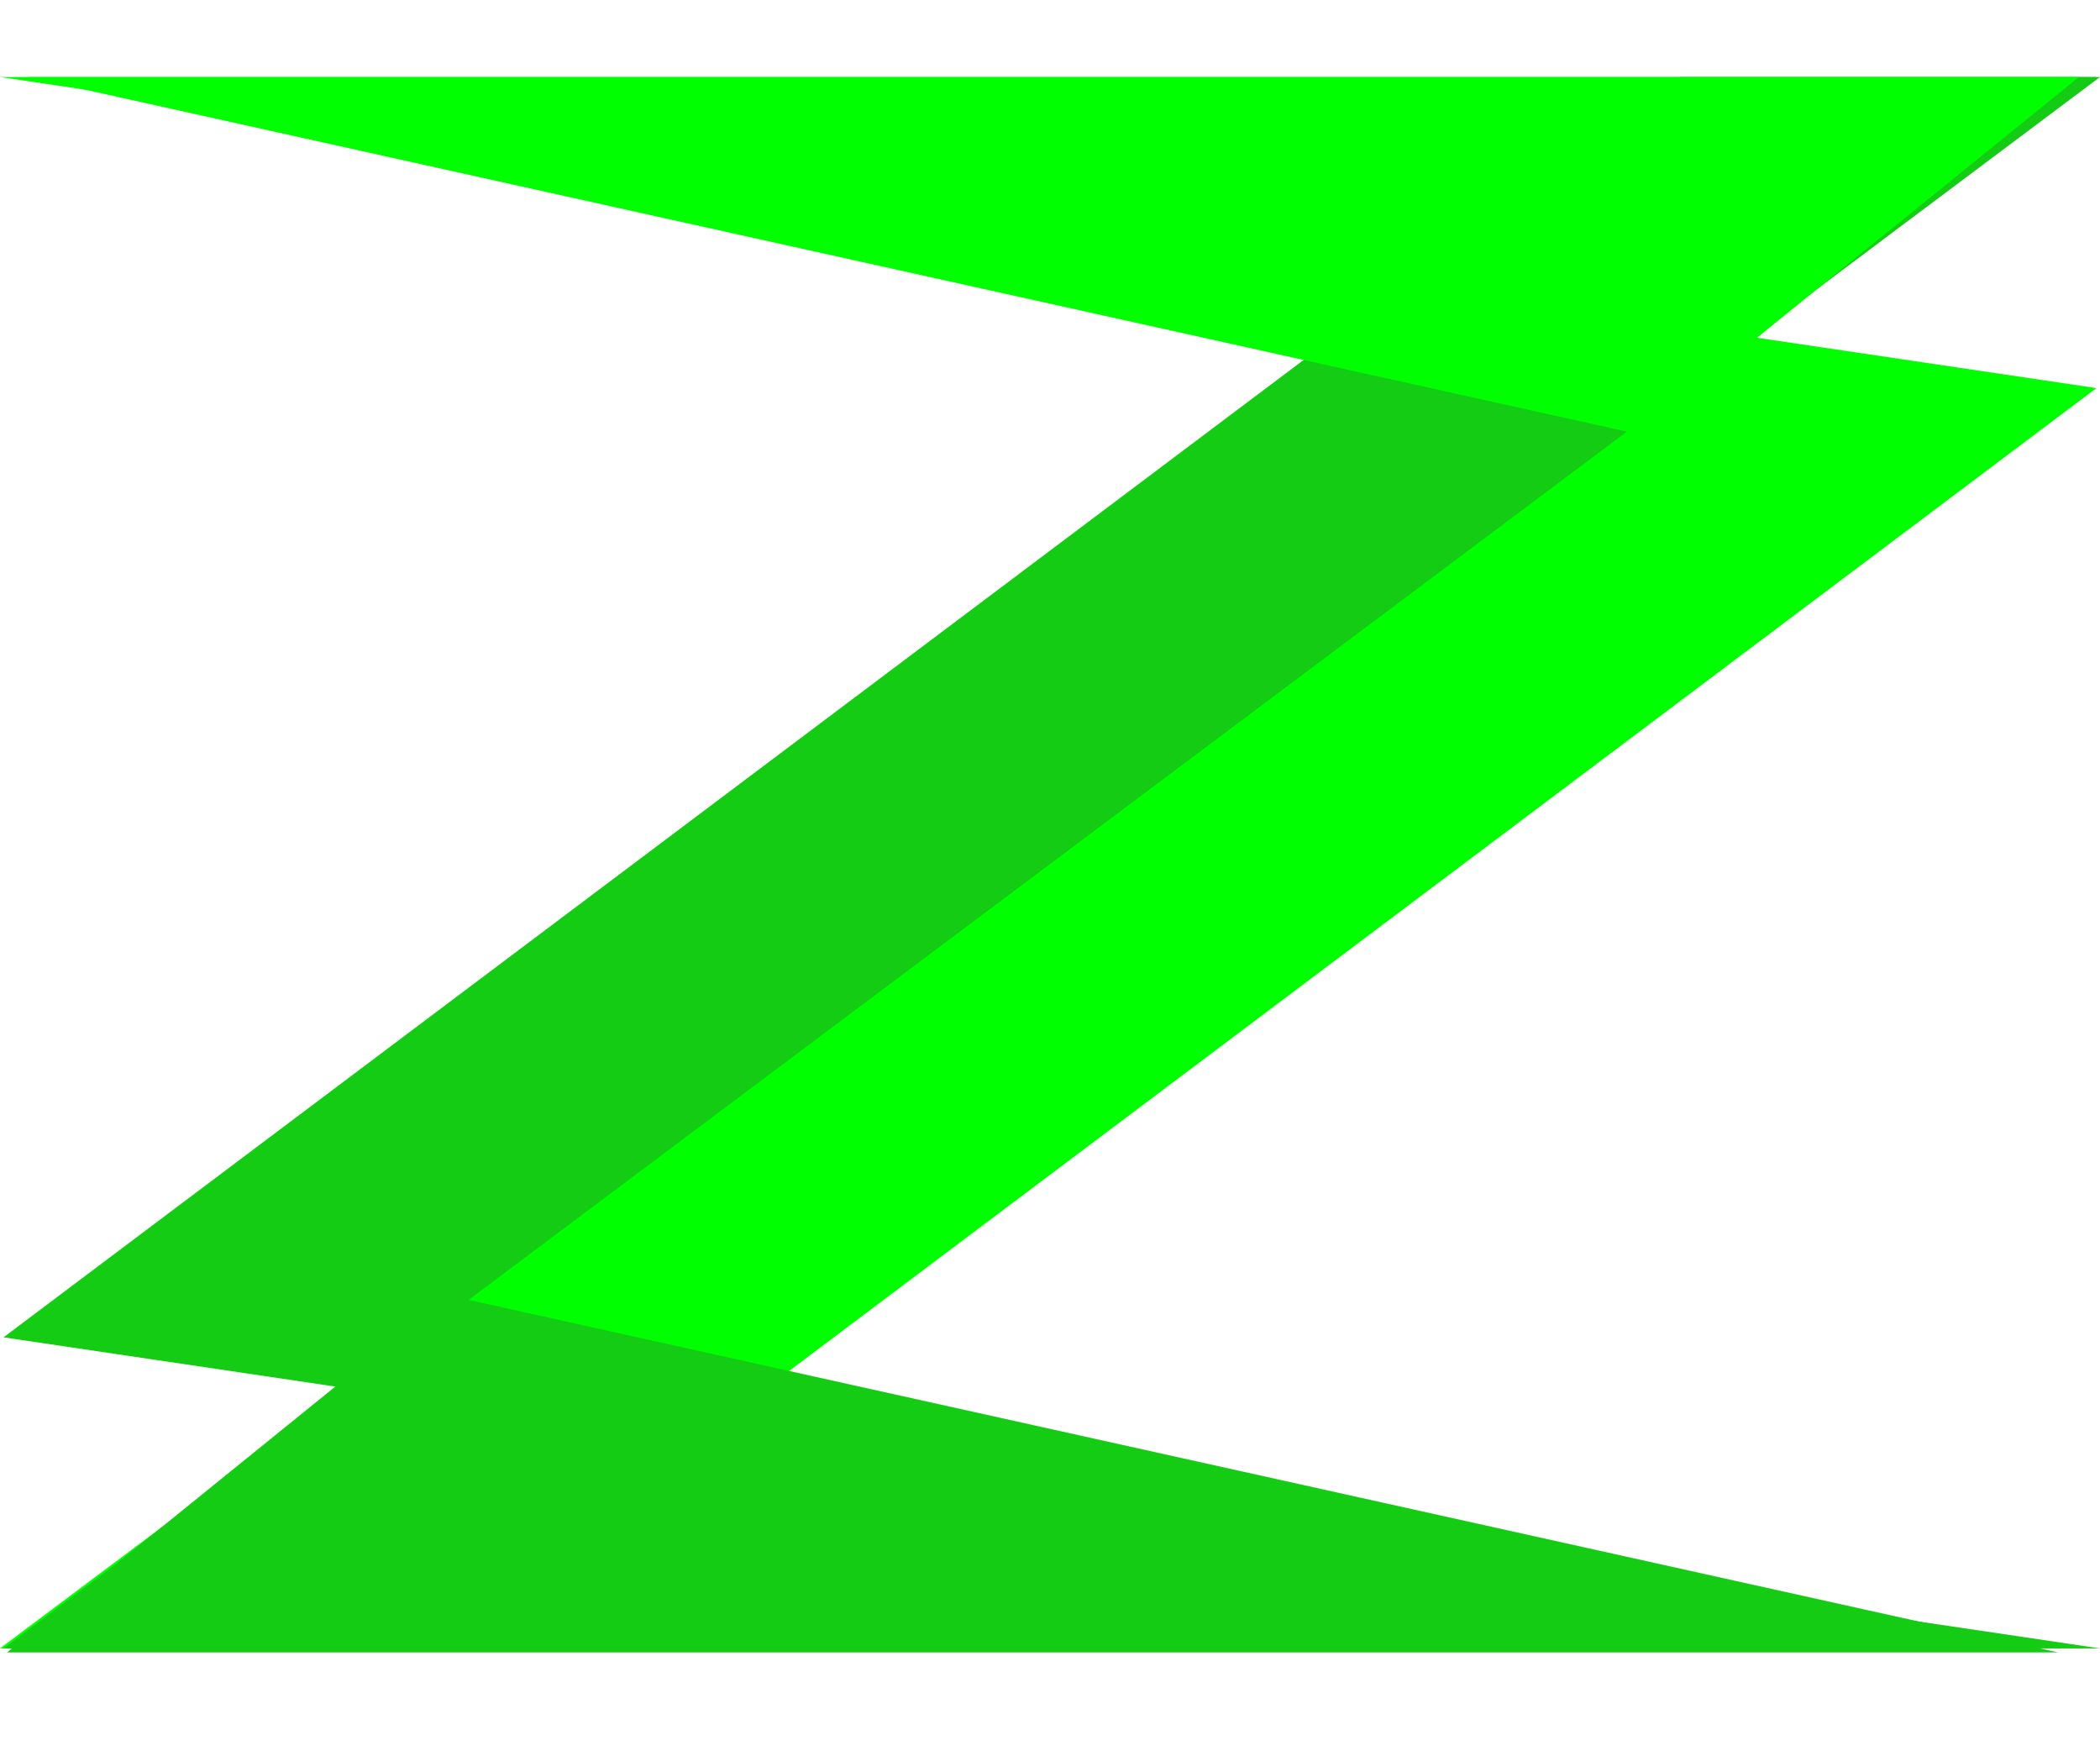
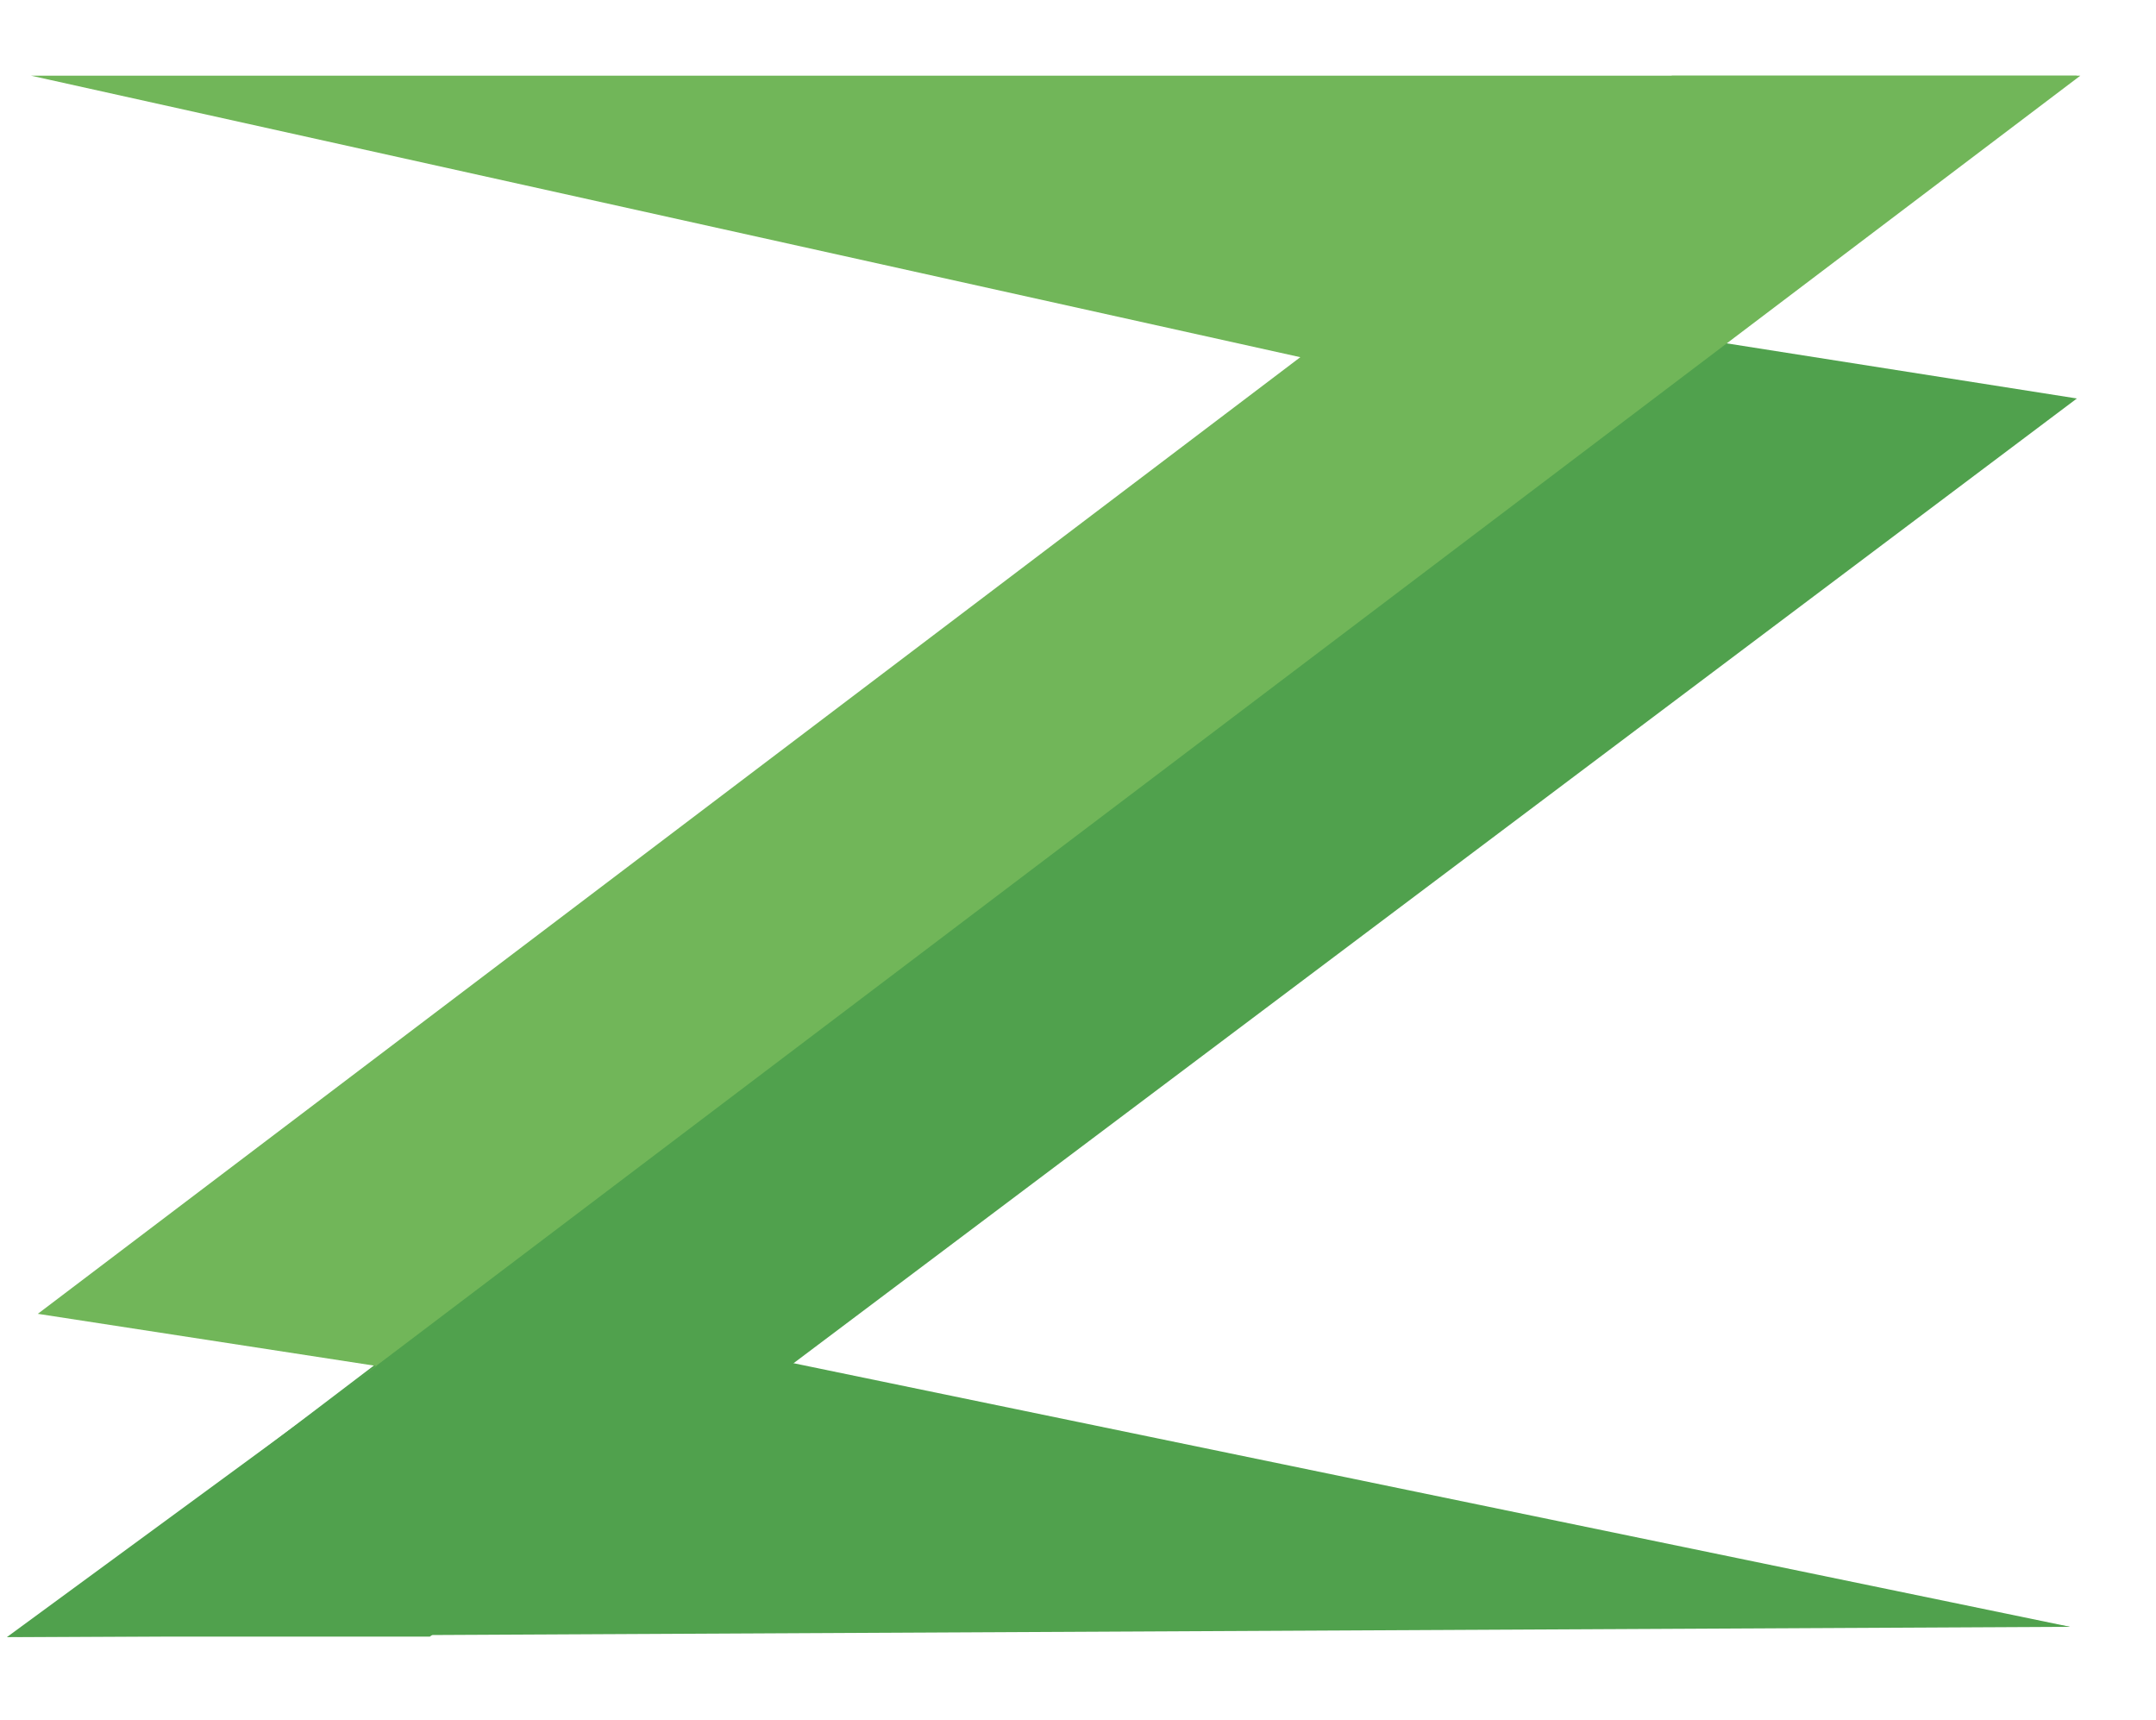
- <svg xmlns="http://www.w3.org/2000/svg" style="isolation:isolate" viewBox="0 0 600 500" width="600pt" height="500pt">
+ <svg xmlns="http://www.w3.org/2000/svg" style="isolation:isolate" viewBox="0 0 627 500" width="627pt" height="500pt">
  <defs>
-     <clipPath id="_clipPath_BjaWTN72H7amzMHDrhe1MEPbQyv93sTz">
-       <rect width="600" height="500" />
+     <clipPath id="_clipPath_lnw8OOHQ5E0R3XayjY3WR2f5Z8z1RRBf">
+       <rect width="627" height="500" />
    </clipPath>
  </defs>
-   <g clip-path="url(#_clipPath_BjaWTN72H7amzMHDrhe1MEPbQyv93sTz)">
-     <path d=" M 120 470.859 L 598.992 110.86 L 0 22 L 598.992 22 L 0 470.859 L 120 470.859" fill="rgb(0,255,0)" />
-     <path d=" M 480 22 L 1.008 381.998 L 600 470.859 L 1.008 470.859 L 600 22 L 480 22" fill="rgb(19,204,19)" />
-     <path d=" M 588 472 L 2 472 L 128 370" fill="rgb(19,204,19)" />
-     <path d=" M 8 22 L 594 22 L 468 124" fill="rgb(0,255,0)" />
+   <g clip-path="url(#_clipPath_lnw8OOHQ5E0R3XayjY3WR2f5Z8z1RRBf)">
+     <g>
+       <path d=" M 125 475.859 L 603.992 115.86 L 14 23 L 601 23 L 5 475.859 L 125 475.859" fill="rgb(80,161,77)" />
+       <defs>
+         <filter id="jIPfIoz07bO1wcbqa31NaEK7EICNXa0Y" x="-200%" y="-200%" width="400%" height="400%" filterUnits="objectBoundingBox" color-interpolation-filters="sRGB">
+           <feGaussianBlur in="SourceGraphic" stdDeviation="2.147" />
+           <feOffset dx="0" dy="0" result="pf_100_offsetBlur" />
+           <feFlood flood-color="#000000" flood-opacity="0" />
+           <feComposite in2="pf_100_offsetBlur" operator="in" result="pf_100_dropShadow" />
+           <feBlend in="SourceGraphic" in2="pf_100_dropShadow" mode="normal" />
+         </filter>
+       </defs>
+       <g filter="url(#jIPfIoz07bO1wcbqa31NaEK7EICNXa0Y)">
+         <path d=" M 486.202 22 L 365.431 113.492 L 11 381.998 L 602 473 L 12.008 470.859 L 605 22 L 486.202 22" fill="rgb(113,182,89)" />
+       </g>
+     </g>
+     <g>
+       <path d=" M 602 473 L 2 476 L 137 377" fill="rgb(80,161,77)" />
+       <path d=" M 9 22 L 604 22 L 469 124" fill="rgb(113,182,89)" />
+     </g>
  </g>
</svg>
